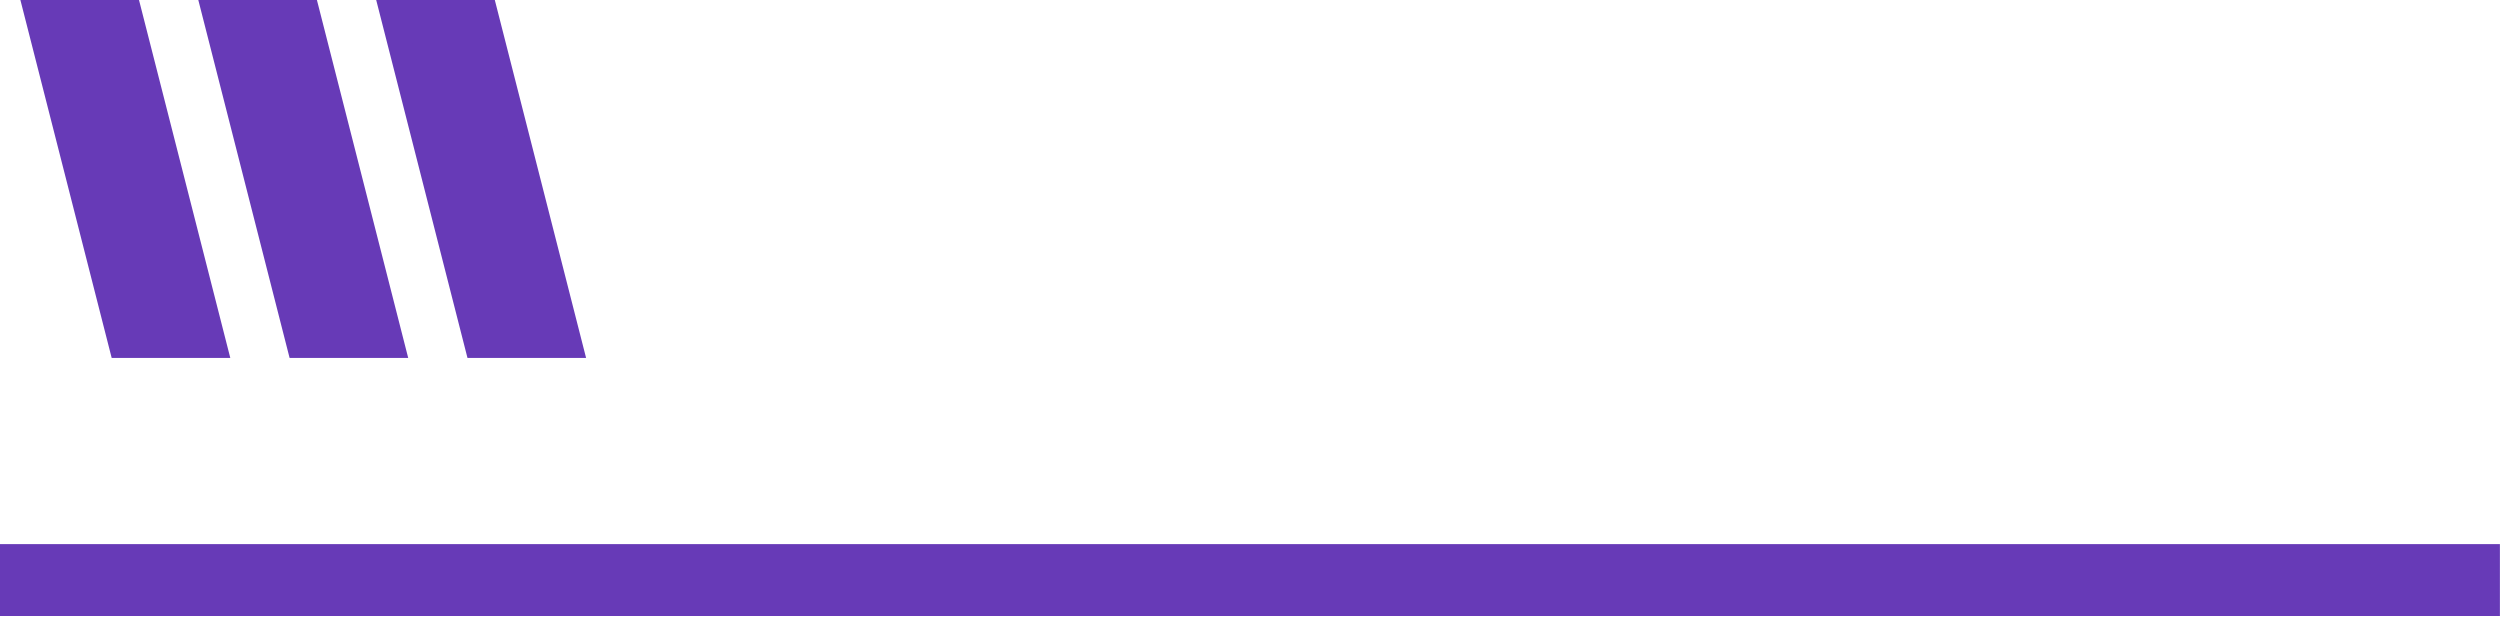
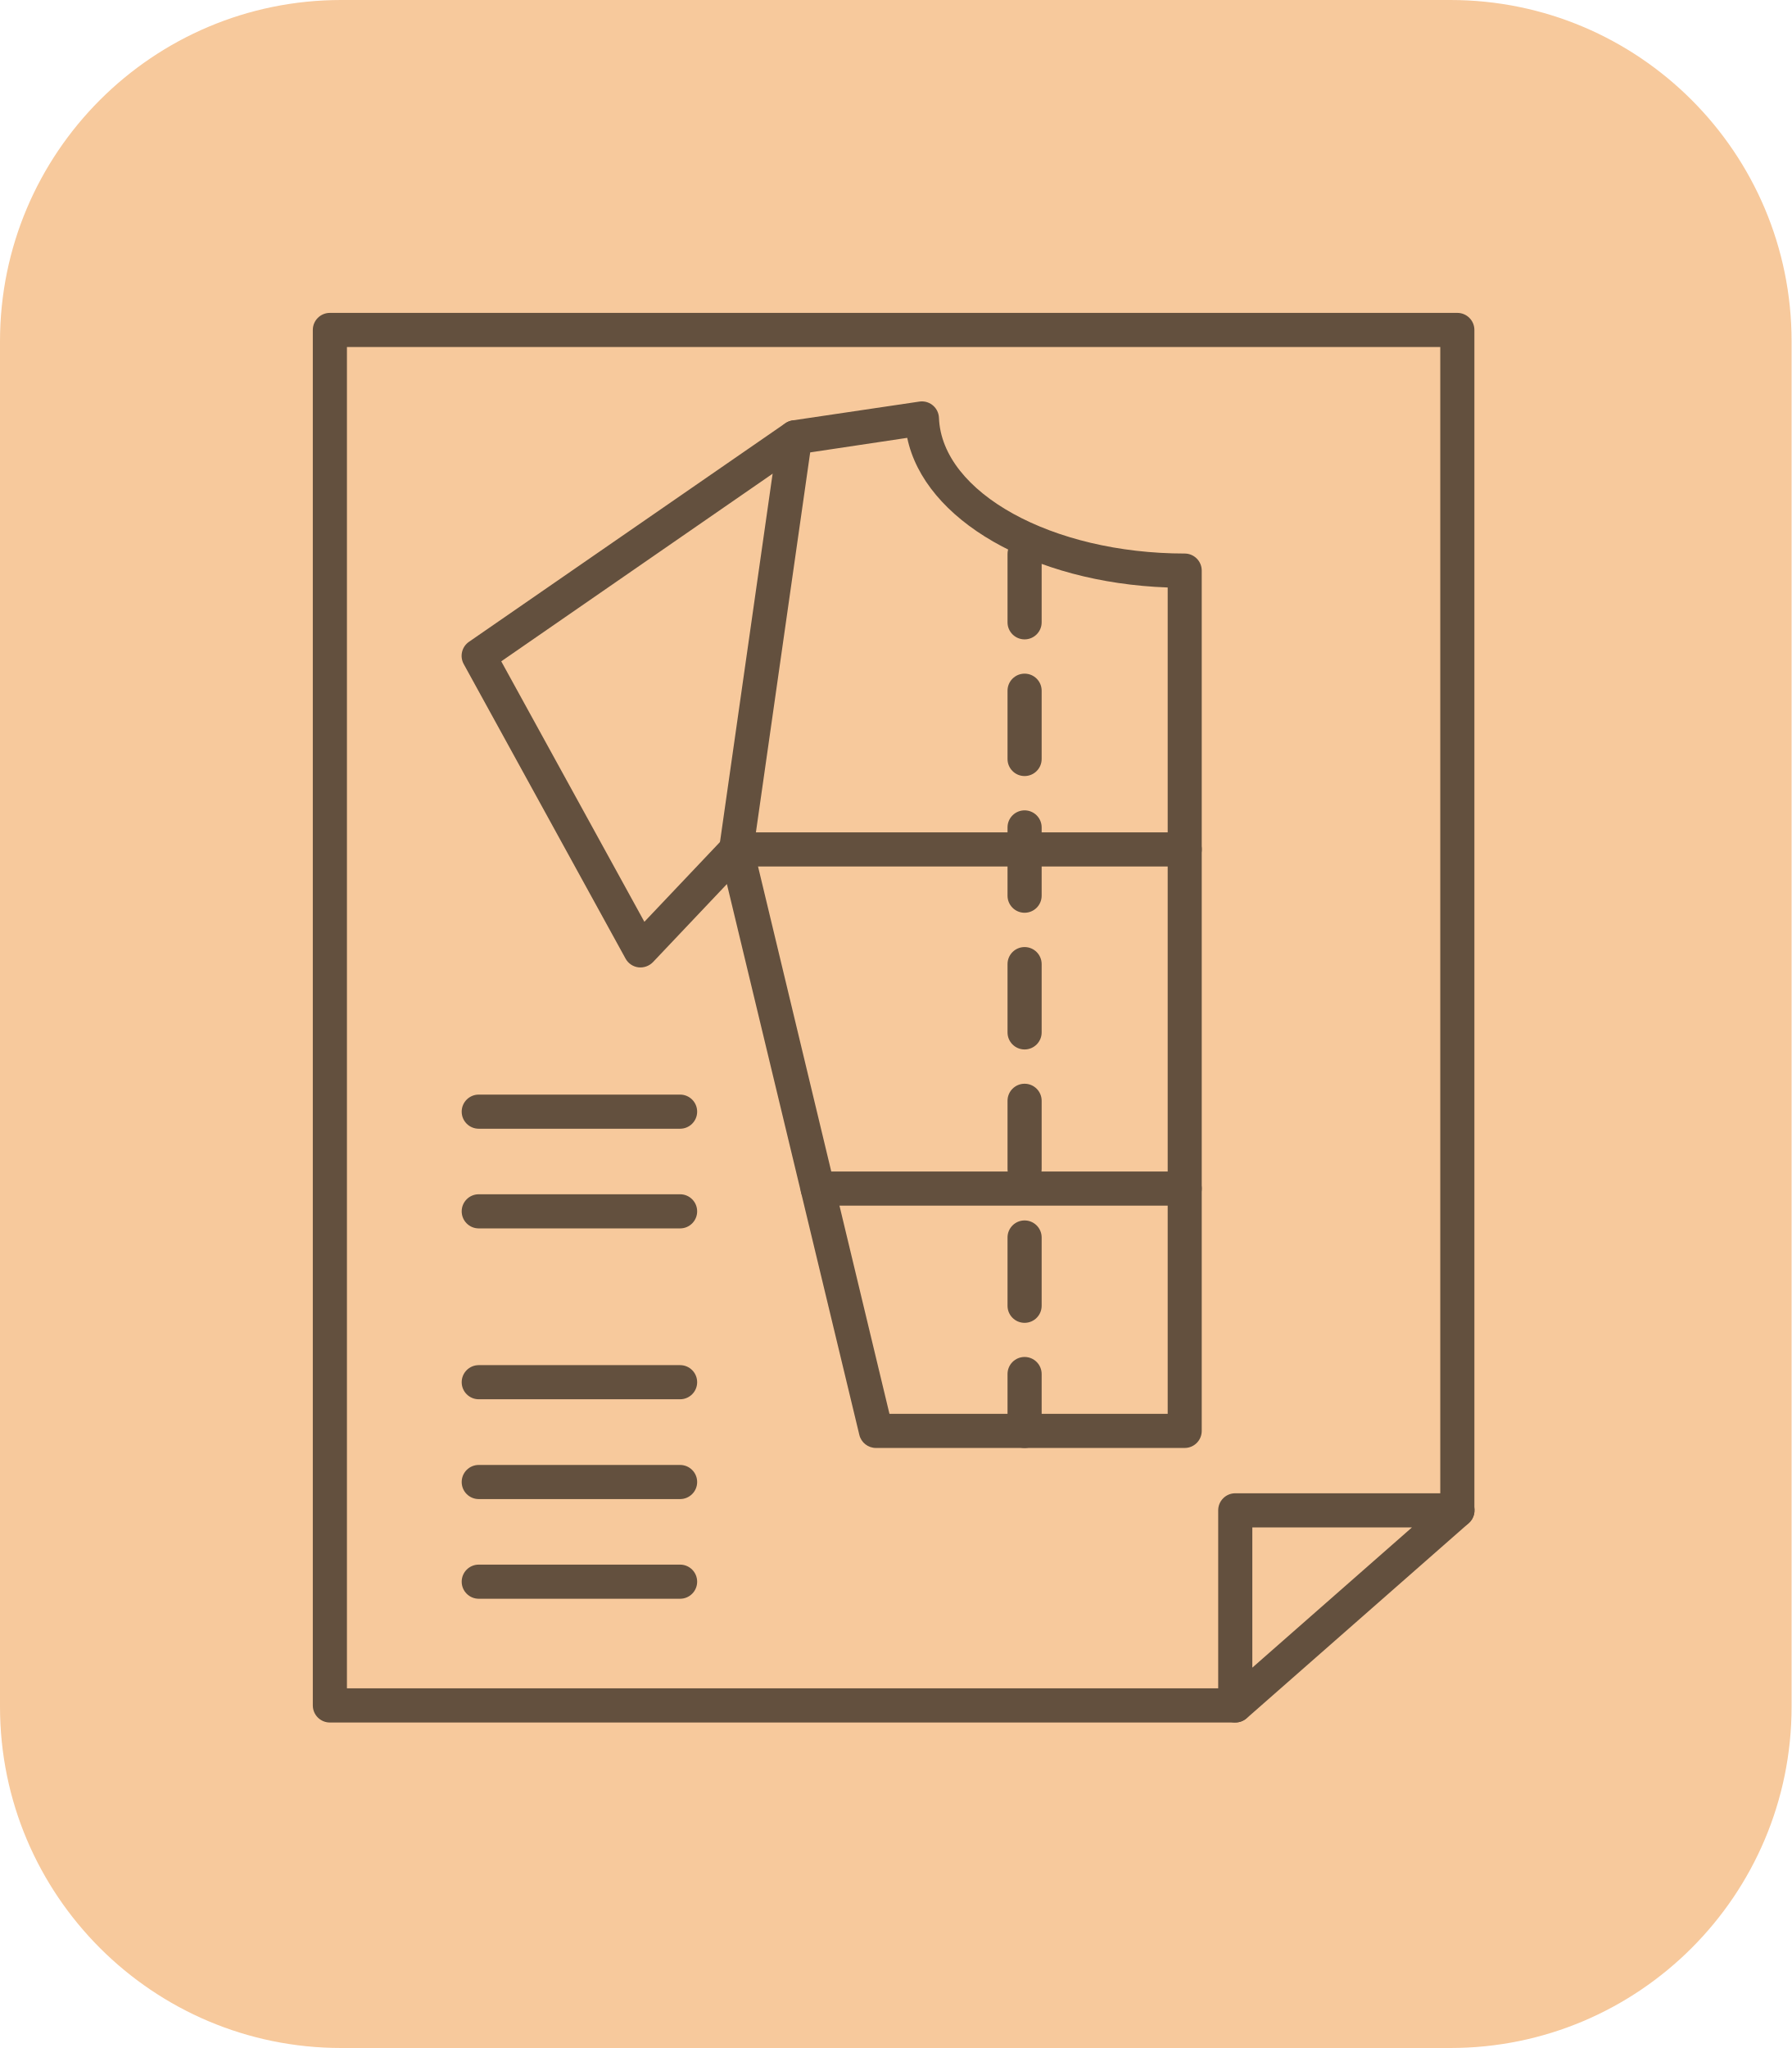
- <svg xmlns="http://www.w3.org/2000/svg" width="104.334" height="25.708" viewBox="0 0 104.334 25.708">
-   <g id="Grupo_1098067" data-name="Grupo 1098067" transform="translate(-180 -2893.766)">
-     <g id="Grupo_1076879" data-name="Grupo 1076879" transform="translate(-15.07 -449.575)">
-       <path id="Trazado_609295" data-name="Trazado 609295" d="M-8895.93-8360.451H-8791.6" transform="translate(9091 11728)" fill="none" stroke="#673ab7" stroke-width="3" />
-       <g id="Trazado_609296" data-name="Trazado 609296" transform="translate(213.849 3343.134)" fill="#673ab7">
-         <path d="M 5.037 14.646 L 1.12 14.646 L -2.436 0.707 L 1.482 0.707 L 5.037 14.646 Z" stroke="none" />
-         <path d="M -1.792 1.207 L 1.508 14.146 L 4.394 14.146 L 1.094 1.207 L -1.792 1.207 M -3.079 0.207 L 1.871 0.207 L 5.681 15.146 L 0.731 15.146 L -3.079 0.207 Z" stroke="none" fill="#673ab7" />
+ <svg xmlns="http://www.w3.org/2000/svg" width="63" height="72" viewBox="0 0 63 72">
+   <defs>
+     <clipPath id="clip-path">
+       <rect width="63" height="72" fill="none" />
+     </clipPath>
+     <clipPath id="clip-path-2">
+       <rect id="Rectángulo_455267" data-name="Rectángulo 455267" width="40.847" height="49.557" fill="#63503e" />
+     </clipPath>
+   </defs>
+   <g id="Cuadrícula_de_repetición_7" data-name="Cuadrícula de repetición 7" clip-path="url(#clip-path)">
+     <g id="Grupo_1204766" data-name="Grupo 1204766" transform="translate(-180 -1302)">
+       <rect id="Rectángulo_455154" data-name="Rectángulo 455154" width="63" height="72" rx="12" transform="translate(180 1302)" fill="#f7c99c" />
+       <g id="Grupo_1204262" data-name="Grupo 1204262" transform="translate(191 1313)">
+         <g id="Grupo_1204261" data-name="Grupo 1204261" clip-path="url(#clip-path-2)">
+           <path id="Trazado_1261793" data-name="Trazado 1261793" d="M32.437,49.557H.6a.6.6,0,0,1-.6-.6H0V.6A.6.6,0,0,1,.6,0H40.246a.6.6,0,0,1,.6.6h0V42.1a.6.6,0,1,1-1.2,0V1.2H1.2V48.355H32.437a.6.6,0,1,1,0,1.2Z" transform="translate(0 0)" fill="#63503e" />
+           <path id="Trazado_1261794" data-name="Trazado 1261794" d="M329.523,436.792a.6.6,0,0,1-.6-.6v-6.858a.6.6,0,0,1,.6-.6h7.81a.6.6,0,0,1,.4,1.052l-7.809,6.858A.6.6,0,0,1,329.523,436.792Zm.6-6.858v4.93l5.614-4.93Z" transform="translate(-297.086 -387.236)" fill="#63503e" />
+           <path id="Trazado_1261795" data-name="Trazado 1261795" d="M79.5,68.98H68.641a.6.6,0,0,1-.584-.46L63.4,49.155,60.8,51.9a.617.617,0,0,1-.513.183.6.6,0,0,1-.451-.307l-5.69-10.354a.6.6,0,0,1,.185-.784l11.122-7.683a.611.611,0,0,1,.252-.1l4.465-.662a.6.6,0,0,1,.681.509.587.587,0,0,1,.006.063c.1,2.629,3.976,4.769,8.64,4.77a.6.6,0,0,1,.6.6V68.38a.6.6,0,0,1-.6.6Zm-10.384-1.2H78.9V38.729c-4.754-.174-8.556-2.379-9.159-5.261l-3.715.557-10.561,7.3,5.033,9.157,2.8-2.954a.593.593,0,0,1,.591-.167.6.6,0,0,1,.429.44Z" transform="translate(-48.839 -29.075)" fill="#63503e" />
+           <path id="Trazado_1261796" data-name="Trazado 1261796" d="M252.977,113.361a.6.6,0,0,1-.6-.6h0v-2a.6.6,0,0,1,1.2,0v2a.6.6,0,0,1-.6.6Zm0-4.4a.6.6,0,0,1-.6-.6h0v-2.4a.6.6,0,0,1,1.2,0v2.4a.6.6,0,0,1-.6.6Zm0-4.806a.6.6,0,0,1-.6-.6h0v-2.4a.6.6,0,0,1,1.2,0v2.4a.6.6,0,0,1-.6.6Zm0-4.805a.6.6,0,0,1-.6-.6h0v-2.4a.6.6,0,1,1,1.2,0v2.4a.6.6,0,0,1-.6.6Zm0-4.806a.6.6,0,0,1-.6-.6h0v-2.4a.6.6,0,0,1,1.2,0v2.4a.6.6,0,0,1-.6.6Zm0-4.806a.6.6,0,0,1-.6-.6h0v-2.4a.6.6,0,0,1,1.2,0v2.4a.6.6,0,0,1-.6.6h0m0-4.805a.6.6,0,0,1-.6-.6h0v-2.4a.6.6,0,0,1,1.2,0v2.4a.6.6,0,0,1-.6.6Z" transform="translate(-227.948 -73.455)" fill="#63503e" />
+           <path id="Trazado_1261797" data-name="Trazado 1261797" d="M163.971,54.73H148.2a.6.6,0,0,1-.6-.6.615.615,0,0,1,.006-.086l2.07-14.485a.6.6,0,0,1,1.19.17l-1.972,13.8h15.079a.6.6,0,1,1,0,1.2Z" transform="translate(-133.313 -35.267)" fill="#63503e" />
+           <path id="Trazado_1261798" data-name="Trazado 1261798" d="M190.719,313.056H177.814a.6.6,0,0,1,0-1.2h12.905a.6.6,0,1,1,0,1.2" transform="translate(-160.06 -281.67)" fill="#63503e" />
+           <path id="Trazado_1261799" data-name="Trazado 1261799" d="M61.754,383.389h-7.08a.6.6,0,1,1,0-1.2h7.08a.6.6,0,1,1,0,1.2" transform="translate(-48.839 -345.196)" fill="#63503e" />
+           <path id="Trazado_1261800" data-name="Trazado 1261800" d="M61.754,419.6h-7.08a.6.6,0,1,1,0-1.2h7.08a.6.6,0,1,1,0,1.2" transform="translate(-48.839 -377.898)" fill="#63503e" />
+           <path id="Trazado_1261801" data-name="Trazado 1261801" d="M61.754,455.8h-7.08a.6.6,0,1,1,0-1.2h7.08a.6.6,0,1,1,0,1.2" transform="translate(-48.839 -410.594)" fill="#63503e" />
+           <path id="Trazado_1261802" data-name="Trazado 1261802" d="M61.754,285.128h-7.08a.6.6,0,1,1,0-1.2h7.08a.6.6,0,1,1,0,1.2" transform="translate(-48.839 -256.446)" fill="#63503e" />
+           <path id="Trazado_1261803" data-name="Trazado 1261803" d="M61.754,321.328h-7.08a.6.6,0,1,1,0-1.2h7.08a.6.6,0,1,1,0,1.2" transform="translate(-48.839 -289.142)" fill="#63503e" />
+         </g>
      </g>
-       <path id="Trazado_609297" data-name="Trazado 609297" d="M-3.079.207h4.95l3.81,14.938H.731Z" transform="translate(206.425 3343.134)" fill="#673ab7" />
-       <path id="Trazado_609298" data-name="Trazado 609298" d="M-3.079.207h4.95l3.81,14.938H.731Z" transform="translate(199 3343.134)" fill="#673ab7" />
    </g>
  </g>
</svg>
